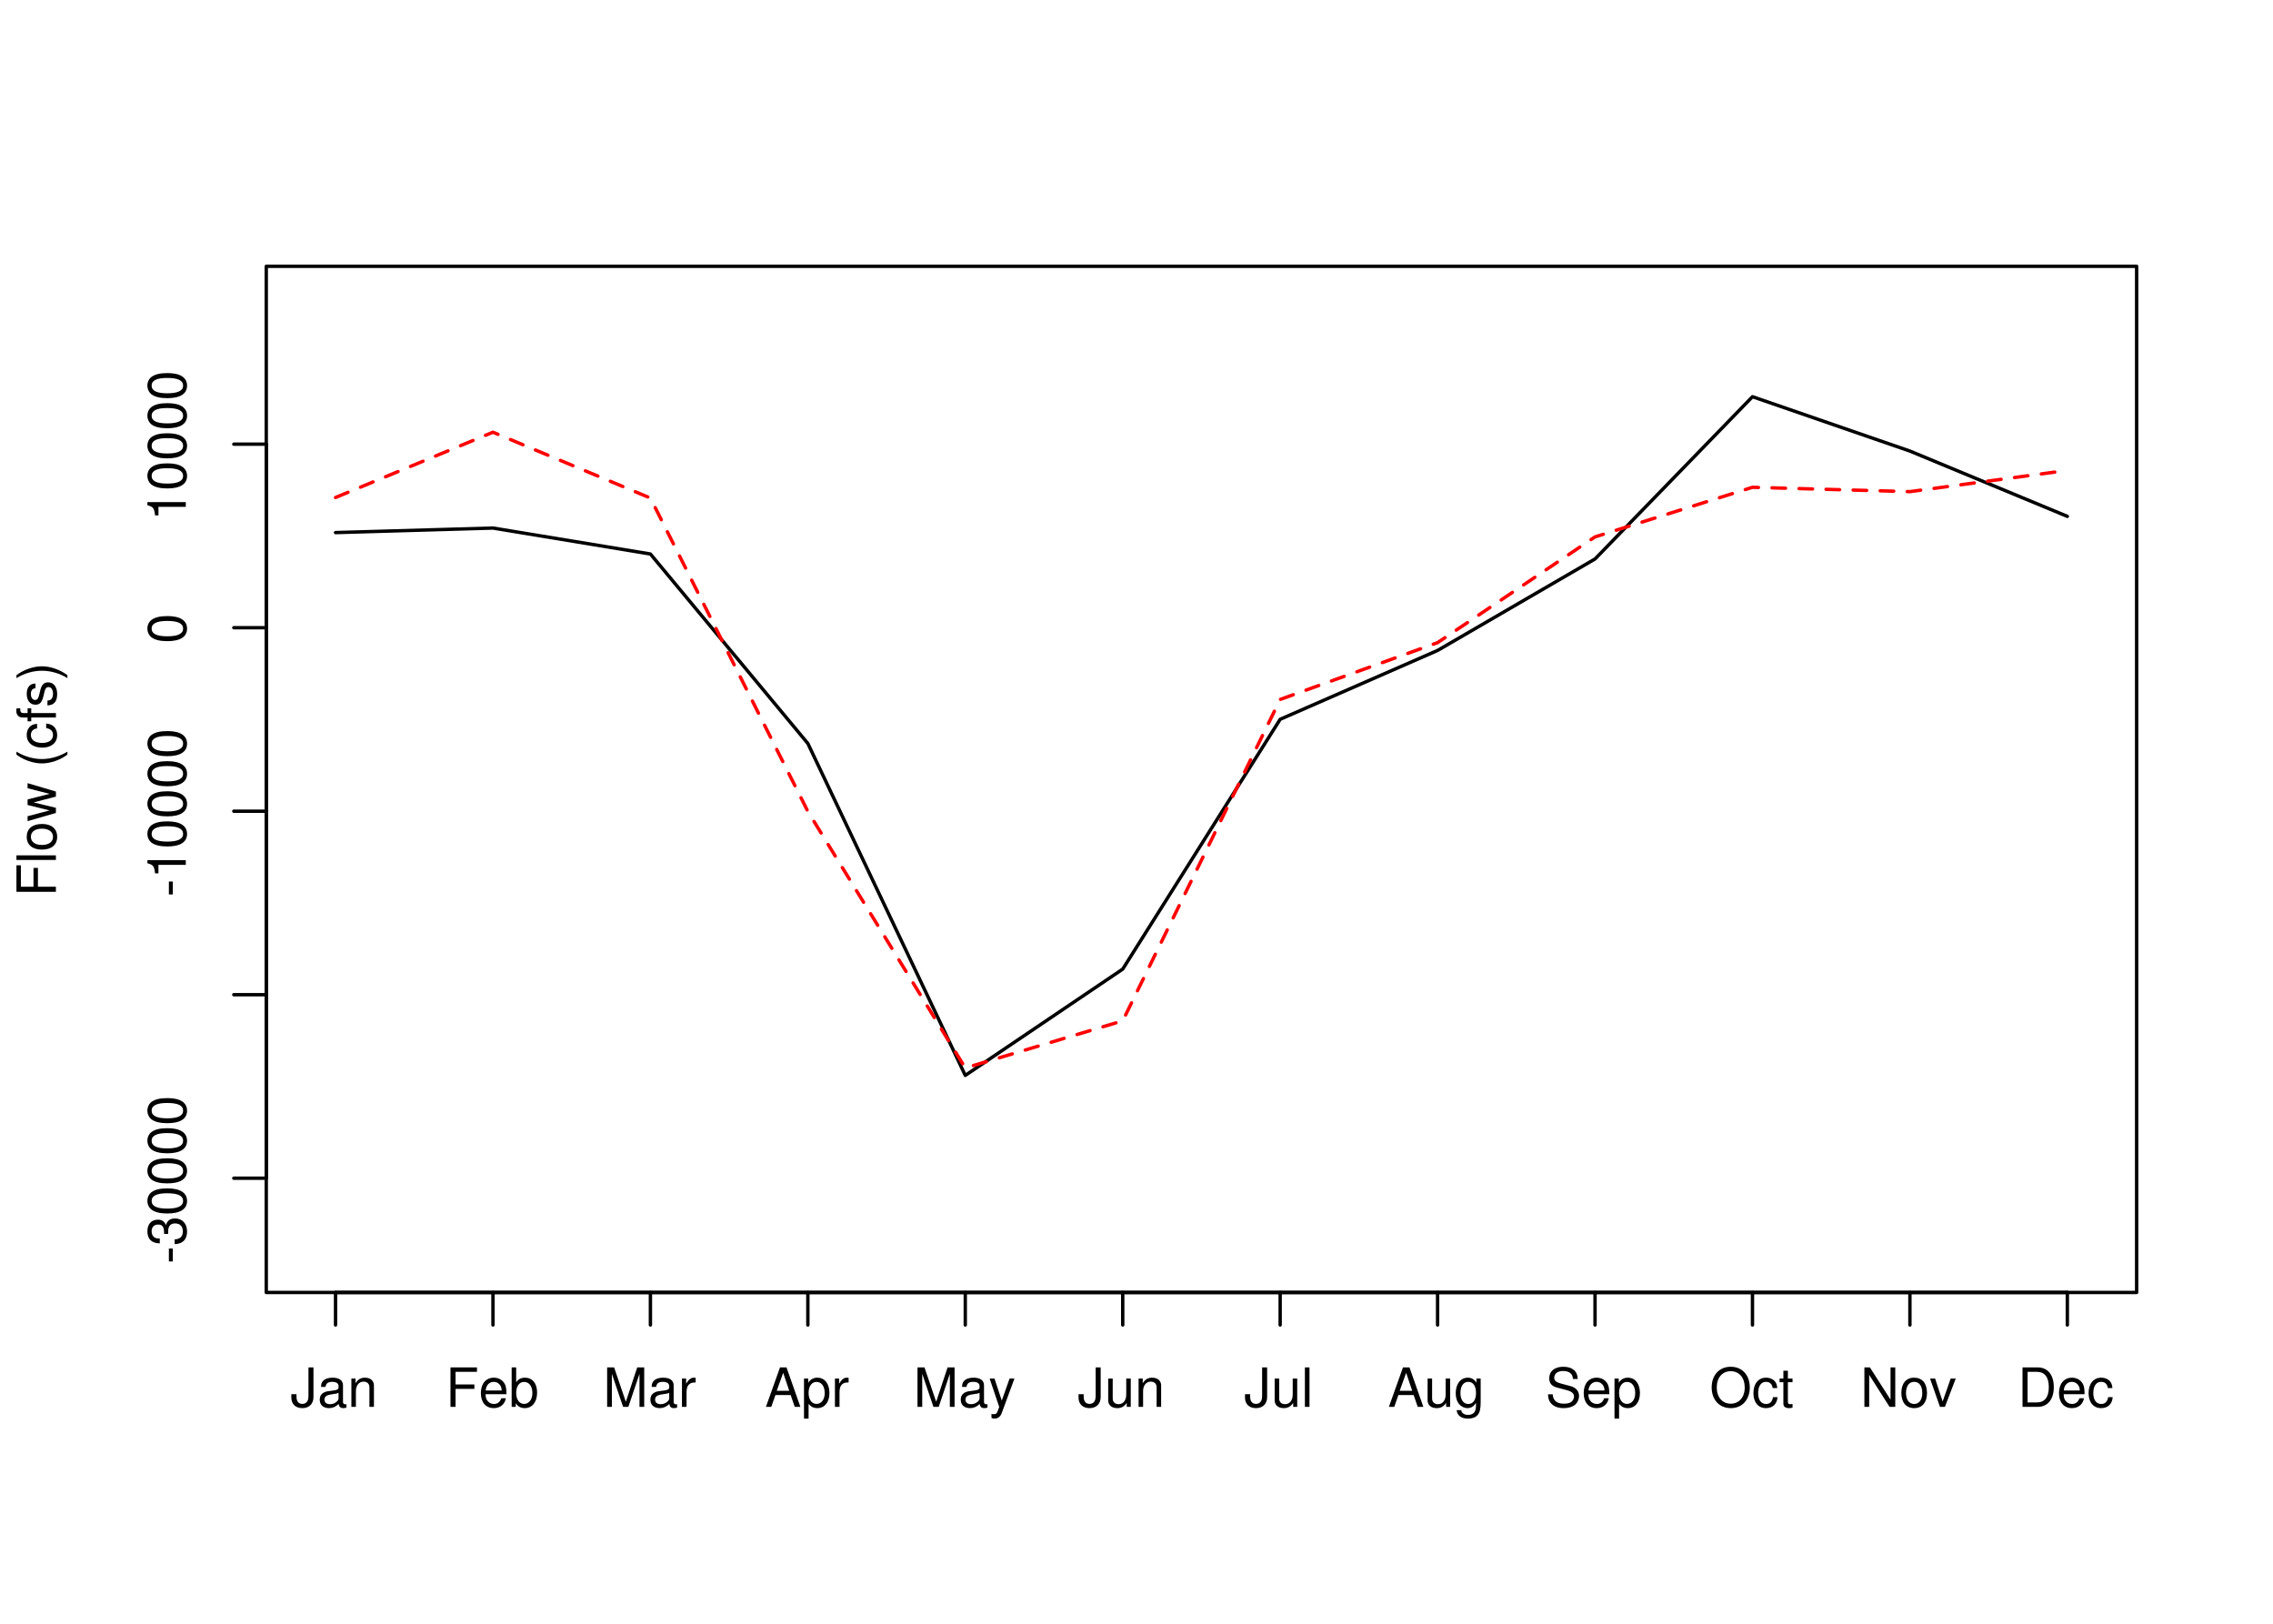
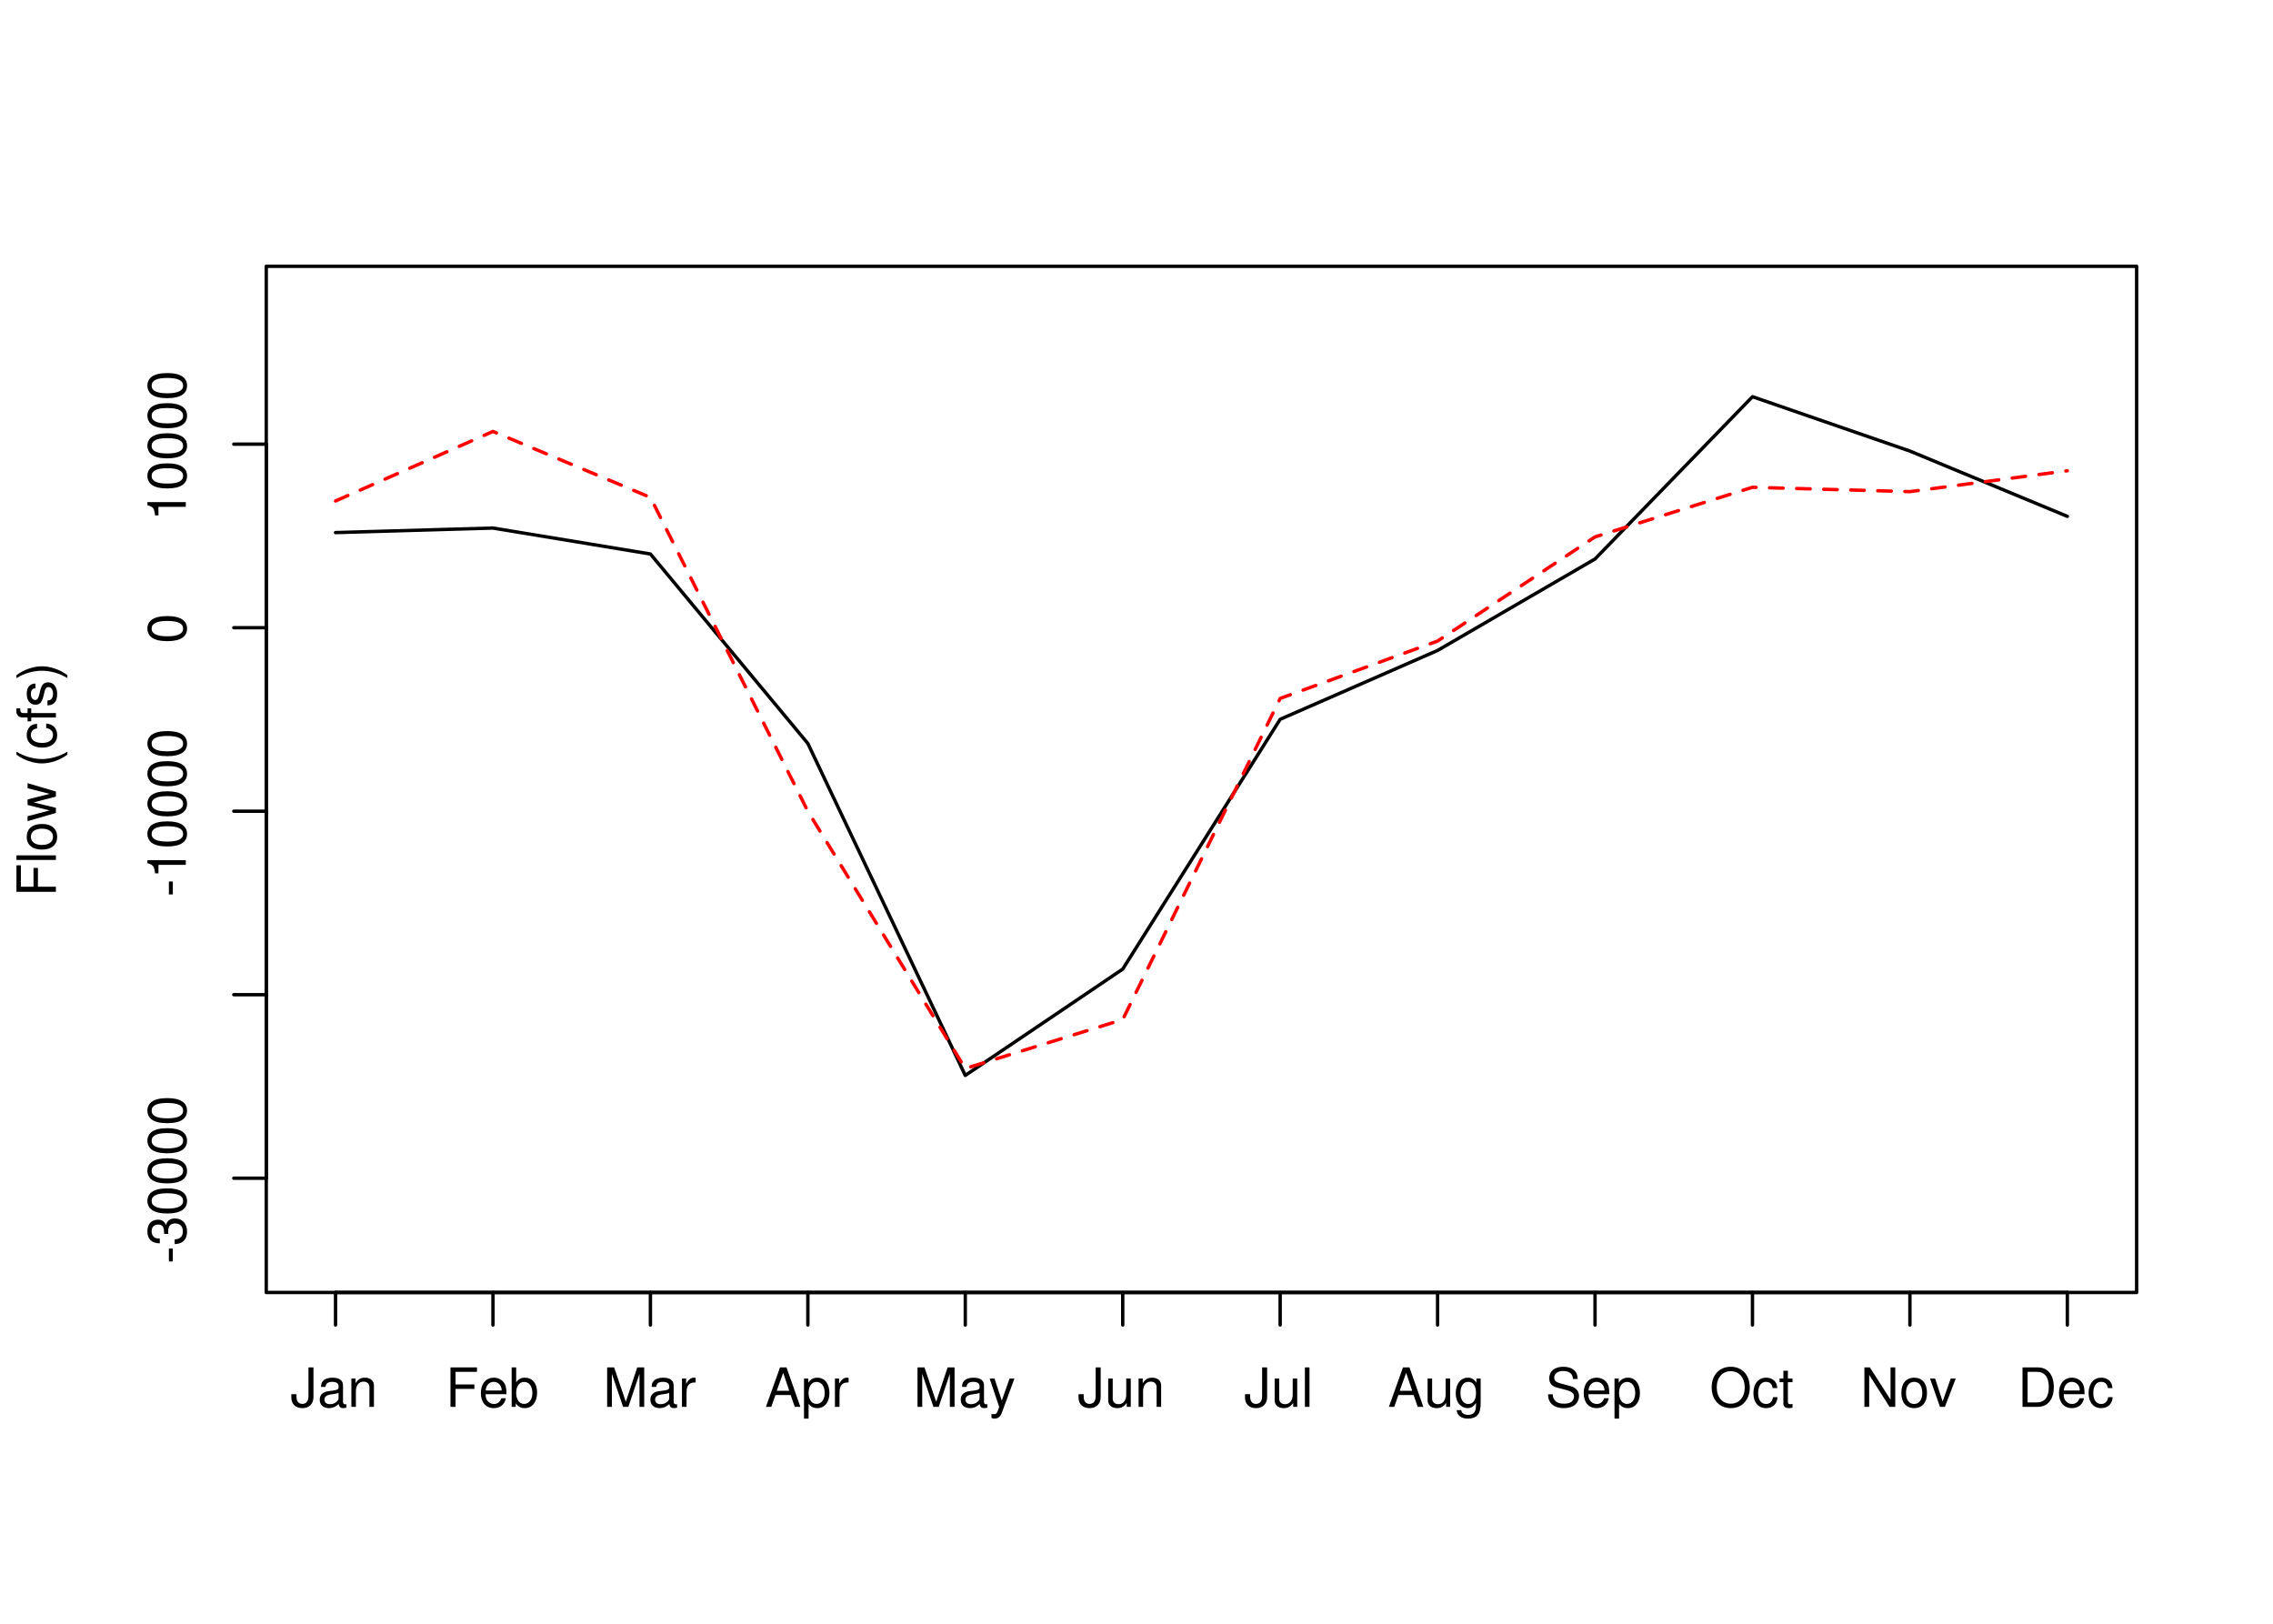
<svg xmlns="http://www.w3.org/2000/svg" xmlns:xlink="http://www.w3.org/1999/xlink" width="504pt" height="360pt" viewBox="0 0 504 360" version="1.1">
  <defs>
    <g>
      <symbol overflow="visible" id="glyph0-0">
        <path style="stroke:none;" d="" />
      </symbol>
      <symbol overflow="visible" id="glyph0-1">
        <path style="stroke:none;" d="M -3.75 -3.406 L -3.75 -0.547 L -2.875 -0.547 L -2.875 -3.406 L -3.75 -3.406 Z M -3.75 -3.406 " />
      </symbol>
      <symbol overflow="visible" id="glyph0-2">
        <path style="stroke:none;" d="M -3.906 -2.656 L -3.906 -2.781 L -3.906 -3.234 C -3.906 -4.391 -3.391 -4.984 -2.359 -4.984 C -1.297 -4.984 -0.656 -4.328 -0.656 -3.234 C -0.656 -2.078 -1.234 -1.516 -2.469 -1.438 L -2.469 -0.391 C -1.781 -0.438 -1.344 -0.547 -0.953 -0.75 C -0.141 -1.188 0.281 -2.031 0.281 -3.188 C 0.281 -4.938 -0.766 -6.078 -2.375 -6.078 C -3.453 -6.078 -4.062 -5.656 -4.406 -4.625 C -4.719 -5.422 -5.312 -5.812 -6.172 -5.812 C -7.625 -5.812 -8.516 -4.844 -8.516 -3.234 C -8.516 -1.516 -7.578 -0.594 -5.766 -0.562 L -5.766 -1.625 C -6.281 -1.625 -6.562 -1.688 -6.828 -1.812 C -7.297 -2.047 -7.578 -2.578 -7.578 -3.234 C -7.578 -4.172 -7.031 -4.734 -6.125 -4.734 C -5.531 -4.734 -5.172 -4.531 -4.984 -4.062 C -4.859 -3.766 -4.812 -3.391 -4.797 -2.656 L -3.906 -2.656 Z M -3.906 -2.656 " />
      </symbol>
      <symbol overflow="visible" id="glyph0-3">
        <path style="stroke:none;" d="M -8.516 -3.297 C -8.516 -2.516 -8.156 -1.781 -7.578 -1.344 C -6.828 -0.797 -5.688 -0.516 -4.109 -0.516 C -1.25 -0.516 0.281 -1.469 0.281 -3.297 C 0.281 -5.094 -1.25 -6.078 -4.047 -6.078 C -5.703 -6.078 -6.797 -5.812 -7.578 -5.25 C -8.172 -4.812 -8.516 -4.109 -8.516 -3.297 Z M -7.578 -3.297 C -7.578 -4.438 -6.422 -5 -4.141 -5 C -1.734 -5 -0.594 -4.453 -0.594 -3.281 C -0.594 -2.156 -1.781 -1.594 -4.109 -1.594 C -6.438 -1.594 -7.578 -2.156 -7.578 -3.297 Z M -7.578 -3.297 " />
      </symbol>
      <symbol overflow="visible" id="glyph0-4">
        <path style="stroke:none;" d="M -6.062 -3.109 L 0 -3.109 L 0 -4.156 L -8.516 -4.156 L -8.516 -3.469 C -7.203 -3.094 -7.016 -2.859 -6.812 -1.219 L -6.062 -1.219 L -6.062 -3.109 Z M -6.062 -3.109 " />
      </symbol>
      <symbol overflow="visible" id="glyph0-5">
        <path style="stroke:none;" d="M -3.984 -2.203 L -3.984 -6.375 L -4.969 -6.375 L -4.969 -2.203 L -7.766 -2.203 L -7.766 -6.953 L -8.75 -6.953 L -8.75 -1.078 L 0 -1.078 L 0 -2.203 L -3.984 -2.203 Z M -3.984 -2.203 " />
      </symbol>
      <symbol overflow="visible" id="glyph0-6">
        <path style="stroke:none;" d="M -8.75 -1.828 L -8.75 -0.812 L 0 -0.812 L 0 -1.828 L -8.75 -1.828 Z M -8.75 -1.828 " />
      </symbol>
      <symbol overflow="visible" id="glyph0-7">
        <path style="stroke:none;" d="M -6.469 -3.266 C -6.469 -1.5 -5.203 -0.438 -3.094 -0.438 C -0.984 -0.438 0.281 -1.484 0.281 -3.281 C 0.281 -5.047 -0.984 -6.125 -3.047 -6.125 C -5.219 -6.125 -6.469 -5.078 -6.469 -3.266 Z M -5.547 -3.281 C -5.547 -4.406 -4.625 -5.078 -3.062 -5.078 C -1.578 -5.078 -0.641 -4.375 -0.641 -3.281 C -0.641 -2.156 -1.578 -1.469 -3.094 -1.469 C -4.609 -1.469 -5.547 -2.156 -5.547 -3.281 Z M -5.547 -3.281 " />
      </symbol>
      <symbol overflow="visible" id="glyph0-8">
        <path style="stroke:none;" d="M 0 -6.641 L -6.281 -8.5 L -6.281 -7.375 L -1.391 -6.125 L -6.281 -4.891 L -6.281 -3.656 L -1.391 -2.453 L -6.281 -1.172 L -6.281 -0.078 L 0 -1.891 L 0 -3.031 L -4.938 -4.234 L 0 -5.516 L 0 -6.641 Z M 0 -6.641 " />
      </symbol>
      <symbol overflow="visible" id="glyph0-9">
        <path style="stroke:none;" d="" />
      </symbol>
      <symbol overflow="visible" id="glyph0-10">
        <path style="stroke:none;" d="M -8.75 -2.828 C -7.172 -1.625 -4.984 -0.875 -3.109 -0.875 C -1.219 -0.875 0.969 -1.625 2.547 -2.828 L 2.547 -3.484 C 0.828 -2.438 -1.188 -1.844 -3.109 -1.844 C -5.016 -1.844 -7.047 -2.438 -8.75 -3.484 L -8.75 -2.828 Z M -8.75 -2.828 " />
      </symbol>
      <symbol overflow="visible" id="glyph0-11">
        <path style="stroke:none;" d="M -4.172 -5.656 C -4.781 -5.609 -5.188 -5.469 -5.531 -5.234 C -6.125 -4.797 -6.469 -4.047 -6.469 -3.172 C -6.469 -1.469 -5.125 -0.375 -3.031 -0.375 C -1.016 -0.375 0.281 -1.453 0.281 -3.156 C 0.281 -4.656 -0.625 -5.609 -2.156 -5.719 L -2.156 -4.719 C -1.156 -4.547 -0.641 -4.031 -0.641 -3.188 C -0.641 -2.078 -1.547 -1.422 -3.031 -1.422 C -4.609 -1.422 -5.547 -2.062 -5.547 -3.156 C -5.547 -4 -5.047 -4.531 -4.172 -4.641 L -4.172 -5.656 Z M -4.172 -5.656 " />
      </symbol>
      <symbol overflow="visible" id="glyph0-12">
        <path style="stroke:none;" d="M -6.281 -3.094 L -6.281 -2.047 L -7.266 -2.047 C -7.688 -2.047 -7.906 -2.297 -7.906 -2.75 C -7.906 -2.828 -7.906 -2.875 -7.891 -3.094 L -8.719 -3.094 C -8.766 -2.875 -8.781 -2.734 -8.781 -2.531 C -8.781 -1.609 -8.25 -1.062 -7.359 -1.062 L -6.281 -1.062 L -6.281 -0.219 L -5.469 -0.219 L -5.469 -1.062 L 0 -1.062 L 0 -2.047 L -5.469 -2.047 L -5.469 -3.094 L -6.281 -3.094 Z M -6.281 -3.094 " />
      </symbol>
      <symbol overflow="visible" id="glyph0-13">
        <path style="stroke:none;" d="M -4.531 -5.25 C -5.766 -5.25 -6.469 -4.422 -6.469 -2.969 C -6.469 -1.516 -5.719 -0.562 -4.547 -0.562 C -3.562 -0.562 -3.094 -1.062 -2.734 -2.562 L -2.516 -3.484 C -2.344 -4.188 -2.094 -4.469 -1.625 -4.469 C -1.047 -4.469 -0.641 -3.875 -0.641 -3 C -0.641 -2.453 -0.797 -2 -1.062 -1.75 C -1.25 -1.594 -1.422 -1.531 -1.875 -1.469 L -1.875 -0.406 C -0.422 -0.453 0.281 -1.266 0.281 -2.922 C 0.281 -4.5 -0.5 -5.516 -1.719 -5.516 C -2.656 -5.516 -3.172 -4.984 -3.469 -3.734 L -3.703 -2.766 C -3.891 -1.953 -4.156 -1.609 -4.594 -1.609 C -5.172 -1.609 -5.547 -2.125 -5.547 -2.938 C -5.547 -3.75 -5.203 -4.172 -4.531 -4.203 L -4.531 -5.25 Z M -4.531 -5.25 " />
      </symbol>
      <symbol overflow="visible" id="glyph0-14">
        <path style="stroke:none;" d="M 2.547 -1.109 C 0.969 -2.312 -1.219 -3.078 -3.094 -3.078 C -4.984 -3.078 -7.172 -2.312 -8.75 -1.109 L -8.75 -0.453 C -7.031 -1.516 -5.016 -2.094 -3.094 -2.094 C -1.188 -2.094 0.844 -1.516 2.547 -0.453 L 2.547 -1.109 Z M 2.547 -1.109 " />
      </symbol>
      <symbol overflow="visible" id="glyph1-0">
        <path style="stroke:none;" d="" />
      </symbol>
      <symbol overflow="visible" id="glyph1-1">
        <path style="stroke:none;" d="M 4 -8.75 L 4 -2.594 C 4 -1.891 3.922 -1.5 3.719 -1.203 C 3.5 -0.859 3.094 -0.656 2.656 -0.656 C 1.812 -0.656 1.344 -1.219 1.344 -2.25 L 1.344 -2.812 L 0.203 -2.812 L 0.203 -2.047 C 0.203 -0.625 1.141 0.281 2.641 0.281 C 4.156 0.281 5.109 -0.672 5.109 -2.188 L 5.109 -8.75 L 4 -8.75 Z M 4 -8.75 " />
      </symbol>
      <symbol overflow="visible" id="glyph1-2">
        <path style="stroke:none;" d="M 6.422 -0.594 C 6.312 -0.562 6.266 -0.562 6.203 -0.562 C 5.859 -0.562 5.656 -0.75 5.656 -1.062 L 5.656 -4.75 C 5.656 -5.875 4.844 -6.469 3.297 -6.469 C 2.391 -6.469 1.625 -6.203 1.219 -5.734 C 0.922 -5.406 0.797 -5.047 0.781 -4.422 L 1.781 -4.422 C 1.875 -5.203 2.328 -5.547 3.266 -5.547 C 4.156 -5.547 4.672 -5.203 4.672 -4.609 L 4.672 -4.344 C 4.672 -3.922 4.422 -3.75 3.625 -3.641 C 2.203 -3.469 1.984 -3.422 1.609 -3.266 C 0.875 -2.969 0.5 -2.406 0.5 -1.578 C 0.5 -0.438 1.297 0.281 2.562 0.281 C 3.359 0.281 4 0 4.703 -0.641 C 4.781 -0.016 5.094 0.281 5.734 0.281 C 5.938 0.281 6.094 0.25 6.422 0.172 L 6.422 -0.594 Z M 4.672 -1.984 C 4.672 -1.641 4.578 -1.438 4.266 -1.156 C 3.859 -0.797 3.375 -0.594 2.781 -0.594 C 2 -0.594 1.547 -0.969 1.547 -1.609 C 1.547 -2.266 1.984 -2.609 3.062 -2.766 C 4.109 -2.906 4.328 -2.953 4.672 -3.109 L 4.672 -1.984 Z M 4.672 -1.984 " />
      </symbol>
      <symbol overflow="visible" id="glyph1-3">
        <path style="stroke:none;" d="M 0.844 -6.281 L 0.844 0 L 1.844 0 L 1.844 -3.469 C 1.844 -4.75 2.516 -5.594 3.547 -5.594 C 4.344 -5.594 4.844 -5.109 4.844 -4.359 L 4.844 0 L 5.844 0 L 5.844 -4.75 C 5.844 -5.797 5.062 -6.469 3.859 -6.469 C 2.922 -6.469 2.312 -6.109 1.766 -5.234 L 1.766 -6.281 L 0.844 -6.281 Z M 0.844 -6.281 " />
      </symbol>
      <symbol overflow="visible" id="glyph1-4">
        <path style="stroke:none;" d="M 2.203 -3.984 L 6.375 -3.984 L 6.375 -4.969 L 2.203 -4.969 L 2.203 -7.766 L 6.953 -7.766 L 6.953 -8.75 L 1.078 -8.75 L 1.078 0 L 2.203 0 L 2.203 -3.984 Z M 2.203 -3.984 " />
      </symbol>
      <symbol overflow="visible" id="glyph1-5">
        <path style="stroke:none;" d="M 6.156 -2.812 C 6.156 -3.766 6.078 -4.344 5.906 -4.812 C 5.5 -5.844 4.531 -6.469 3.359 -6.469 C 1.609 -6.469 0.484 -5.125 0.484 -3.062 C 0.484 -1 1.578 0.281 3.344 0.281 C 4.781 0.281 5.766 -0.547 6.031 -1.906 L 5.016 -1.906 C 4.734 -1.078 4.172 -0.641 3.375 -0.641 C 2.734 -0.641 2.203 -0.938 1.859 -1.469 C 1.625 -1.828 1.531 -2.188 1.531 -2.812 L 6.156 -2.812 Z M 1.547 -3.625 C 1.625 -4.781 2.344 -5.547 3.344 -5.547 C 4.328 -5.547 5.094 -4.734 5.094 -3.703 C 5.094 -3.672 5.094 -3.641 5.078 -3.625 L 1.547 -3.625 Z M 1.547 -3.625 " />
      </symbol>
      <symbol overflow="visible" id="glyph1-6">
        <path style="stroke:none;" d="M 0.641 -8.75 L 0.641 0 L 1.547 0 L 1.547 -0.797 C 2.031 -0.078 2.656 0.281 3.547 0.281 C 5.203 0.281 6.281 -1.078 6.281 -3.172 C 6.281 -5.203 5.25 -6.469 3.594 -6.469 C 2.719 -6.469 2.109 -6.141 1.641 -5.438 L 1.641 -8.75 L 0.641 -8.75 Z M 3.391 -5.531 C 4.516 -5.531 5.234 -4.562 5.234 -3.062 C 5.234 -1.625 4.484 -0.656 3.391 -0.656 C 2.344 -0.656 1.641 -1.625 1.641 -3.094 C 1.641 -4.578 2.344 -5.531 3.391 -5.531 Z M 3.391 -5.531 " />
      </symbol>
      <symbol overflow="visible" id="glyph1-7">
        <path style="stroke:none;" d="M 5.609 0 L 8.078 -7.328 L 8.078 0 L 9.125 0 L 9.125 -8.75 L 7.578 -8.75 L 5.047 -1.125 L 2.453 -8.75 L 0.906 -8.75 L 0.906 0 L 1.953 0 L 1.953 -7.328 L 4.438 0 L 5.609 0 Z M 5.609 0 " />
      </symbol>
      <symbol overflow="visible" id="glyph1-8">
        <path style="stroke:none;" d="M 0.828 -6.281 L 0.828 0 L 1.844 0 L 1.844 -3.266 C 1.844 -4.156 2.062 -4.75 2.547 -5.094 C 2.859 -5.328 3.156 -5.406 3.859 -5.406 L 3.859 -6.438 C 3.688 -6.453 3.594 -6.469 3.469 -6.469 C 2.812 -6.469 2.328 -6.078 1.75 -5.141 L 1.75 -6.281 L 0.828 -6.281 Z M 0.828 -6.281 " />
      </symbol>
      <symbol overflow="visible" id="glyph1-9">
        <path style="stroke:none;" d="M 5.688 -2.625 L 6.594 0 L 7.844 0 L 4.766 -8.75 L 3.328 -8.75 L 0.203 0 L 1.391 0 L 2.312 -2.625 L 5.688 -2.625 Z M 5.375 -3.562 L 2.594 -3.562 L 4.031 -7.547 L 5.375 -3.562 Z M 5.375 -3.562 " />
      </symbol>
      <symbol overflow="visible" id="glyph1-10">
        <path style="stroke:none;" d="M 0.641 2.609 L 1.656 2.609 L 1.656 -0.656 C 2.188 -0.016 2.766 0.281 3.594 0.281 C 5.203 0.281 6.281 -1.031 6.281 -3.031 C 6.281 -5.141 5.25 -6.469 3.578 -6.469 C 2.719 -6.469 2.047 -6.078 1.578 -5.344 L 1.578 -6.281 L 0.641 -6.281 L 0.641 2.609 Z M 3.406 -5.531 C 4.516 -5.531 5.234 -4.562 5.234 -3.062 C 5.234 -1.625 4.5 -0.656 3.406 -0.656 C 2.359 -0.656 1.656 -1.625 1.656 -3.094 C 1.656 -4.578 2.359 -5.531 3.406 -5.531 Z M 3.406 -5.531 " />
      </symbol>
      <symbol overflow="visible" id="glyph1-11">
        <path style="stroke:none;" d="M 4.656 -6.281 L 2.922 -1.391 L 1.312 -6.281 L 0.234 -6.281 L 2.359 0.031 L 1.984 1.016 C 1.828 1.469 1.594 1.625 1.172 1.625 C 1.031 1.625 0.859 1.609 0.641 1.562 L 0.641 2.453 C 0.859 2.562 1.062 2.609 1.312 2.609 C 1.641 2.609 1.984 2.516 2.25 2.312 C 2.562 2.094 2.75 1.828 2.938 1.312 L 5.734 -6.281 L 4.656 -6.281 Z M 4.656 -6.281 " />
      </symbol>
      <symbol overflow="visible" id="glyph1-12">
        <path style="stroke:none;" d="M 5.781 0 L 5.781 -6.281 L 4.781 -6.281 L 4.781 -2.719 C 4.781 -1.438 4.109 -0.594 3.078 -0.594 C 2.281 -0.594 1.781 -1.078 1.781 -1.844 L 1.781 -6.281 L 0.781 -6.281 L 0.781 -1.438 C 0.781 -0.391 1.562 0.281 2.781 0.281 C 3.703 0.281 4.297 -0.047 4.891 -0.875 L 4.891 0 L 5.781 0 Z M 5.781 0 " />
      </symbol>
      <symbol overflow="visible" id="glyph1-13">
        <path style="stroke:none;" d="M 1.828 -8.75 L 0.812 -8.75 L 0.812 0 L 1.828 0 L 1.828 -8.75 Z M 1.828 -8.75 " />
      </symbol>
      <symbol overflow="visible" id="glyph1-14">
        <path style="stroke:none;" d="M 4.938 -6.281 L 4.938 -5.375 C 4.438 -6.125 3.828 -6.469 3.031 -6.469 C 1.422 -6.469 0.344 -5.078 0.344 -3.031 C 0.344 -2 0.625 -1.156 1.141 -0.562 C 1.609 -0.031 2.281 0.281 2.938 0.281 C 3.734 0.281 4.281 -0.062 4.844 -0.859 L 4.844 -0.531 C 4.844 0.328 4.734 0.844 4.484 1.188 C 4.219 1.562 3.703 1.781 3.094 1.781 C 2.641 1.781 2.234 1.656 1.953 1.438 C 1.734 1.266 1.625 1.094 1.578 0.719 L 0.547 0.719 C 0.656 1.906 1.578 2.609 3.062 2.609 C 4 2.609 4.797 2.312 5.203 1.812 C 5.688 1.234 5.875 0.438 5.875 -1.031 L 5.875 -6.281 L 4.938 -6.281 Z M 3.125 -5.547 C 4.219 -5.547 4.844 -4.625 4.844 -3.062 C 4.844 -1.562 4.203 -0.641 3.141 -0.641 C 2.047 -0.641 1.391 -1.578 1.391 -3.094 C 1.391 -4.609 2.062 -5.547 3.125 -5.547 Z M 3.125 -5.547 " />
      </symbol>
      <symbol overflow="visible" id="glyph1-15">
        <path style="stroke:none;" d="M 7.156 -6.188 C 7.141 -7.891 5.969 -8.891 3.953 -8.891 C 2.031 -8.891 0.844 -7.906 0.844 -6.328 C 0.844 -5.25 1.406 -4.578 2.562 -4.281 L 4.734 -3.703 C 5.828 -3.422 6.344 -2.969 6.344 -2.297 C 6.344 -1.828 6.078 -1.344 5.719 -1.078 C 5.359 -0.844 4.812 -0.703 4.109 -0.703 C 3.156 -0.703 2.516 -0.938 2.094 -1.438 C 1.766 -1.828 1.625 -2.25 1.625 -2.781 L 0.578 -2.781 C 0.594 -1.984 0.75 -1.453 1.094 -0.969 C 1.688 -0.156 2.703 0.281 4.031 0.281 C 5.078 0.281 5.922 0.031 6.484 -0.391 C 7.078 -0.859 7.453 -1.641 7.453 -2.406 C 7.453 -3.484 6.781 -4.266 5.594 -4.594 L 3.391 -5.188 C 2.344 -5.469 1.953 -5.812 1.953 -6.484 C 1.953 -7.375 2.734 -7.953 3.906 -7.953 C 5.297 -7.953 6.078 -7.312 6.094 -6.188 L 7.156 -6.188 Z M 7.156 -6.188 " />
      </symbol>
      <symbol overflow="visible" id="glyph1-16">
        <path style="stroke:none;" d="M 4.672 -8.891 C 2.156 -8.891 0.453 -7.047 0.453 -4.312 C 0.453 -1.578 2.156 0.281 4.688 0.281 C 5.734 0.281 6.688 -0.047 7.391 -0.641 C 8.344 -1.453 8.906 -2.812 8.906 -4.234 C 8.906 -7.062 7.234 -8.891 4.672 -8.891 Z M 4.672 -7.906 C 6.562 -7.906 7.781 -6.469 7.781 -4.266 C 7.781 -2.141 6.531 -0.703 4.688 -0.703 C 2.812 -0.703 1.578 -2.141 1.578 -4.312 C 1.578 -6.469 2.812 -7.906 4.672 -7.906 Z M 4.672 -7.906 " />
      </symbol>
      <symbol overflow="visible" id="glyph1-17">
        <path style="stroke:none;" d="M 5.656 -4.172 C 5.609 -4.781 5.469 -5.188 5.234 -5.531 C 4.797 -6.125 4.047 -6.469 3.172 -6.469 C 1.469 -6.469 0.375 -5.125 0.375 -3.031 C 0.375 -1.016 1.453 0.281 3.156 0.281 C 4.656 0.281 5.609 -0.625 5.719 -2.156 L 4.719 -2.156 C 4.547 -1.156 4.031 -0.641 3.188 -0.641 C 2.078 -0.641 1.422 -1.547 1.422 -3.031 C 1.422 -4.609 2.062 -5.547 3.156 -5.547 C 4 -5.547 4.531 -5.047 4.641 -4.172 L 5.656 -4.172 Z M 5.656 -4.172 " />
      </symbol>
      <symbol overflow="visible" id="glyph1-18">
        <path style="stroke:none;" d="M 3.047 -6.281 L 2.016 -6.281 L 2.016 -8.016 L 1.016 -8.016 L 1.016 -6.281 L 0.172 -6.281 L 0.172 -5.469 L 1.016 -5.469 L 1.016 -0.719 C 1.016 -0.078 1.453 0.281 2.234 0.281 C 2.469 0.281 2.719 0.25 3.047 0.188 L 3.047 -0.641 C 2.922 -0.609 2.766 -0.594 2.562 -0.594 C 2.141 -0.594 2.016 -0.719 2.016 -1.156 L 2.016 -5.469 L 3.047 -5.469 L 3.047 -6.281 Z M 3.047 -6.281 " />
      </symbol>
      <symbol overflow="visible" id="glyph1-19">
        <path style="stroke:none;" d="M 7.75 -8.75 L 6.703 -8.75 L 6.703 -1.594 L 2.125 -8.75 L 0.906 -8.75 L 0.906 0 L 1.969 0 L 1.969 -7.094 L 6.484 0 L 7.75 0 L 7.75 -8.75 Z M 7.75 -8.75 " />
      </symbol>
      <symbol overflow="visible" id="glyph1-20">
        <path style="stroke:none;" d="M 3.266 -6.469 C 1.5 -6.469 0.438 -5.203 0.438 -3.094 C 0.438 -0.984 1.484 0.281 3.281 0.281 C 5.047 0.281 6.125 -0.984 6.125 -3.047 C 6.125 -5.219 5.078 -6.469 3.266 -6.469 Z M 3.281 -5.547 C 4.406 -5.547 5.078 -4.625 5.078 -3.062 C 5.078 -1.578 4.375 -0.641 3.281 -0.641 C 2.156 -0.641 1.469 -1.578 1.469 -3.094 C 1.469 -4.609 2.156 -5.547 3.281 -5.547 Z M 3.281 -5.547 " />
      </symbol>
      <symbol overflow="visible" id="glyph1-21">
        <path style="stroke:none;" d="M 3.422 0 L 5.828 -6.281 L 4.703 -6.281 L 2.922 -1.188 L 1.25 -6.281 L 0.125 -6.281 L 2.328 0 L 3.422 0 Z M 3.422 0 " />
      </symbol>
      <symbol overflow="visible" id="glyph1-22">
        <path style="stroke:none;" d="M 1.062 0 L 4.438 0 C 6.641 0 8 -1.656 8 -4.375 C 8 -7.094 6.656 -8.75 4.438 -8.75 L 1.062 -8.75 L 1.062 0 Z M 2.188 -0.984 L 2.188 -7.766 L 4.25 -7.766 C 5.969 -7.766 6.891 -6.594 6.891 -4.375 C 6.891 -2.156 5.969 -0.984 4.25 -0.984 L 2.188 -0.984 Z M 2.188 -0.984 " />
      </symbol>
    </g>
    <clipPath id="clip1">
      <path d="M 59.039 59.039 L 474.758 59.039 L 474.758 287.559 L 59.039 287.559 Z M 59.039 59.039 " />
    </clipPath>
    <clipPath id="clip2">
      <path d="M 0 0 L 505 0 L 505 361 L 0 361 Z M 0 0 " />
    </clipPath>
    <clipPath id="clip3">
      <path d="M 0 0 L 505 0 L 505 361 L 0 361 Z M 0 0 " />
    </clipPath>
    <clipPath id="clip4">
      <path d="M 0 0 L 505 0 L 505 361 L 0 361 Z M 0 0 " />
    </clipPath>
    <clipPath id="clip5">
      <path d="M 59.039 59.039 L 474.758 59.039 L 474.758 287.559 L 59.039 287.559 Z M 59.039 59.039 " />
    </clipPath>
  </defs>
  <g id="surface0">
    <rect x="0" y="0" width="504" height="360" style="fill:rgb(100%,100%,100%);fill-opacity:1;stroke:none;" />
    <g clip-path="url(#clip1)" clip-rule="nonzero">
      <path style="fill:none;stroke-width:0.75;stroke-linecap:round;stroke-linejoin:round;stroke:rgb(0%,0%,0%);stroke-opacity:1;stroke-miterlimit:10;" d="M 74.398 118.082 L 74.398 118.082 L 109.309 117.074 L 144.219 122.828 L 179.129 164.836 L 214.035 238.43 L 248.945 214.859 L 283.855 159.477 L 318.762 144.211 L 353.672 123.93 L 388.582 87.953 L 423.492 100.008 L 458.398 114.484 " />
    </g>
    <g clip-path="url(#clip2)" clip-rule="nonzero">
      <path style="fill:none;stroke-width:0.75;stroke-linecap:round;stroke-linejoin:round;stroke:rgb(0%,0%,0%);stroke-opacity:1;stroke-miterlimit:10;" d="M 59.039 261.223 L 59.039 98.48 " />
      <path style="fill:none;stroke-width:0.75;stroke-linecap:round;stroke-linejoin:round;stroke:rgb(0%,0%,0%);stroke-opacity:1;stroke-miterlimit:10;" d="M 59.039 261.223 L 51.84 261.223 " />
      <path style="fill:none;stroke-width:0.75;stroke-linecap:round;stroke-linejoin:round;stroke:rgb(0%,0%,0%);stroke-opacity:1;stroke-miterlimit:10;" d="M 59.039 220.535 L 51.84 220.535 " />
      <path style="fill:none;stroke-width:0.75;stroke-linecap:round;stroke-linejoin:round;stroke:rgb(0%,0%,0%);stroke-opacity:1;stroke-miterlimit:10;" d="M 59.039 179.852 L 51.84 179.852 " />
      <path style="fill:none;stroke-width:0.75;stroke-linecap:round;stroke-linejoin:round;stroke:rgb(0%,0%,0%);stroke-opacity:1;stroke-miterlimit:10;" d="M 59.039 139.168 L 51.84 139.168 " />
      <path style="fill:none;stroke-width:0.75;stroke-linecap:round;stroke-linejoin:round;stroke:rgb(0%,0%,0%);stroke-opacity:1;stroke-miterlimit:10;" d="M 59.039 98.48 L 51.84 98.48 " />
      <g style="fill:rgb(0%,0%,0%);fill-opacity:1;">
        <use xlink:href="#glyph0-1" x="41.197" y="280.223" />
        <use xlink:href="#glyph0-2" x="41.197" y="276.227" />
        <use xlink:href="#glyph0-3" x="41.197" y="269.555" />
        <use xlink:href="#glyph0-3" x="41.197" y="262.883" />
        <use xlink:href="#glyph0-3" x="41.197" y="256.211" />
        <use xlink:href="#glyph0-3" x="41.197" y="249.539" />
      </g>
      <g style="fill:rgb(0%,0%,0%);fill-opacity:1;">
        <use xlink:href="#glyph0-1" x="41.197" y="198.852" />
        <use xlink:href="#glyph0-4" x="41.197" y="194.855" />
        <use xlink:href="#glyph0-3" x="41.197" y="188.184" />
        <use xlink:href="#glyph0-3" x="41.197" y="181.512" />
        <use xlink:href="#glyph0-3" x="41.197" y="174.84" />
        <use xlink:href="#glyph0-3" x="41.197" y="168.168" />
      </g>
      <g style="fill:rgb(0%,0%,0%);fill-opacity:1;">
        <use xlink:href="#glyph0-3" x="41.197" y="142.668" />
      </g>
      <g style="fill:rgb(0%,0%,0%);fill-opacity:1;">
        <use xlink:href="#glyph0-4" x="41.197" y="115.48" />
        <use xlink:href="#glyph0-3" x="41.197" y="108.809" />
        <use xlink:href="#glyph0-3" x="41.197" y="102.137" />
        <use xlink:href="#glyph0-3" x="41.197" y="95.465" />
        <use xlink:href="#glyph0-3" x="41.197" y="88.793" />
      </g>
      <path style="fill:none;stroke-width:0.75;stroke-linecap:round;stroke-linejoin:round;stroke:rgb(0%,0%,0%);stroke-opacity:1;stroke-miterlimit:10;" d="M 59.039 286.559 L 59.039 286.559 L 473.762 286.559 L 473.762 59.039 L 59.039 59.039 L 59.039 286.559 " />
    </g>
    <g clip-path="url(#clip3)" clip-rule="nonzero">
      <g style="fill:rgb(0%,0%,0%);fill-opacity:1;">
        <use xlink:href="#glyph0-5" x="12.396" y="198.801" />
        <use xlink:href="#glyph0-6" x="12.396" y="191.469" />
        <use xlink:href="#glyph0-7" x="12.396" y="188.805" />
        <use xlink:href="#glyph0-8" x="12.396" y="182.133" />
        <use xlink:href="#glyph0-9" x="12.396" y="173.469" />
        <use xlink:href="#glyph0-10" x="12.396" y="170.133" />
        <use xlink:href="#glyph0-11" x="12.396" y="166.137" />
        <use xlink:href="#glyph0-12" x="12.396" y="160.137" />
        <use xlink:href="#glyph0-13" x="12.396" y="156.801" />
        <use xlink:href="#glyph0-14" x="12.396" y="150.801" />
      </g>
    </g>
    <g clip-path="url(#clip4)" clip-rule="nonzero">
      <path style="fill:none;stroke-width:0.75;stroke-linecap:round;stroke-linejoin:round;stroke:rgb(0%,0%,0%);stroke-opacity:1;stroke-miterlimit:10;" d="M 74.398 286.559 L 458.398 286.559 " />
      <path style="fill:none;stroke-width:0.75;stroke-linecap:round;stroke-linejoin:round;stroke:rgb(0%,0%,0%);stroke-opacity:1;stroke-miterlimit:10;" d="M 74.398 286.559 L 74.398 293.762 " />
      <path style="fill:none;stroke-width:0.75;stroke-linecap:round;stroke-linejoin:round;stroke:rgb(0%,0%,0%);stroke-opacity:1;stroke-miterlimit:10;" d="M 109.309 286.559 L 109.309 293.762 " />
      <path style="fill:none;stroke-width:0.75;stroke-linecap:round;stroke-linejoin:round;stroke:rgb(0%,0%,0%);stroke-opacity:1;stroke-miterlimit:10;" d="M 144.219 286.559 L 144.219 293.762 " />
      <path style="fill:none;stroke-width:0.75;stroke-linecap:round;stroke-linejoin:round;stroke:rgb(0%,0%,0%);stroke-opacity:1;stroke-miterlimit:10;" d="M 179.129 286.559 L 179.129 293.762 " />
      <path style="fill:none;stroke-width:0.75;stroke-linecap:round;stroke-linejoin:round;stroke:rgb(0%,0%,0%);stroke-opacity:1;stroke-miterlimit:10;" d="M 214.035 286.559 L 214.035 293.762 " />
      <path style="fill:none;stroke-width:0.75;stroke-linecap:round;stroke-linejoin:round;stroke:rgb(0%,0%,0%);stroke-opacity:1;stroke-miterlimit:10;" d="M 248.945 286.559 L 248.945 293.762 " />
      <path style="fill:none;stroke-width:0.75;stroke-linecap:round;stroke-linejoin:round;stroke:rgb(0%,0%,0%);stroke-opacity:1;stroke-miterlimit:10;" d="M 283.855 286.559 L 283.855 293.762 " />
      <path style="fill:none;stroke-width:0.75;stroke-linecap:round;stroke-linejoin:round;stroke:rgb(0%,0%,0%);stroke-opacity:1;stroke-miterlimit:10;" d="M 318.762 286.559 L 318.762 293.762 " />
      <path style="fill:none;stroke-width:0.75;stroke-linecap:round;stroke-linejoin:round;stroke:rgb(0%,0%,0%);stroke-opacity:1;stroke-miterlimit:10;" d="M 353.672 286.559 L 353.672 293.762 " />
      <path style="fill:none;stroke-width:0.75;stroke-linecap:round;stroke-linejoin:round;stroke:rgb(0%,0%,0%);stroke-opacity:1;stroke-miterlimit:10;" d="M 388.582 286.559 L 388.582 293.762 " />
      <path style="fill:none;stroke-width:0.75;stroke-linecap:round;stroke-linejoin:round;stroke:rgb(0%,0%,0%);stroke-opacity:1;stroke-miterlimit:10;" d="M 423.492 286.559 L 423.492 293.762 " />
      <path style="fill:none;stroke-width:0.75;stroke-linecap:round;stroke-linejoin:round;stroke:rgb(0%,0%,0%);stroke-opacity:1;stroke-miterlimit:10;" d="M 458.398 286.559 L 458.398 293.762 " />
      <g style="fill:rgb(0%,0%,0%);fill-opacity:1;">
        <use xlink:href="#glyph1-1" x="64.398" y="311.916" />
        <use xlink:href="#glyph1-2" x="70.398" y="311.916" />
        <use xlink:href="#glyph1-3" x="77.07" y="311.916" />
      </g>
      <g style="fill:rgb(0%,0%,0%);fill-opacity:1;">
        <use xlink:href="#glyph1-4" x="98.809" y="311.916" />
        <use xlink:href="#glyph1-5" x="106.141" y="311.916" />
        <use xlink:href="#glyph1-6" x="112.812" y="311.916" />
      </g>
      <g style="fill:rgb(0%,0%,0%);fill-opacity:1;">
        <use xlink:href="#glyph1-7" x="133.719" y="311.916" />
        <use xlink:href="#glyph1-2" x="143.715" y="311.916" />
        <use xlink:href="#glyph1-8" x="150.387" y="311.916" />
      </g>
      <g style="fill:rgb(0%,0%,0%);fill-opacity:1;">
        <use xlink:href="#glyph1-9" x="169.629" y="311.916" />
        <use xlink:href="#glyph1-10" x="177.633" y="311.916" />
        <use xlink:href="#glyph1-8" x="184.305" y="311.916" />
      </g>
      <g style="fill:rgb(0%,0%,0%);fill-opacity:1;">
        <use xlink:href="#glyph1-7" x="202.535" y="311.916" />
        <use xlink:href="#glyph1-2" x="212.531" y="311.916" />
        <use xlink:href="#glyph1-11" x="219.203" y="311.916" />
      </g>
      <g style="fill:rgb(0%,0%,0%);fill-opacity:1;">
        <use xlink:href="#glyph1-1" x="238.945" y="311.916" />
        <use xlink:href="#glyph1-12" x="244.945" y="311.916" />
        <use xlink:href="#glyph1-3" x="251.617" y="311.916" />
      </g>
      <g style="fill:rgb(0%,0%,0%);fill-opacity:1;">
        <use xlink:href="#glyph1-1" x="275.855" y="311.916" />
        <use xlink:href="#glyph1-12" x="281.855" y="311.916" />
        <use xlink:href="#glyph1-13" x="288.527" y="311.916" />
      </g>
      <g style="fill:rgb(0%,0%,0%);fill-opacity:1;">
        <use xlink:href="#glyph1-9" x="307.762" y="311.916" />
        <use xlink:href="#glyph1-12" x="315.766" y="311.916" />
        <use xlink:href="#glyph1-14" x="322.438" y="311.916" />
      </g>
      <g style="fill:rgb(0%,0%,0%);fill-opacity:1;">
        <use xlink:href="#glyph1-15" x="342.672" y="311.916" />
        <use xlink:href="#glyph1-5" x="350.676" y="311.916" />
        <use xlink:href="#glyph1-10" x="357.348" y="311.916" />
      </g>
      <g style="fill:rgb(0%,0%,0%);fill-opacity:1;">
        <use xlink:href="#glyph1-16" x="379.082" y="311.916" />
        <use xlink:href="#glyph1-17" x="388.418" y="311.916" />
        <use xlink:href="#glyph1-18" x="394.418" y="311.916" />
      </g>
      <g style="fill:rgb(0%,0%,0%);fill-opacity:1;">
        <use xlink:href="#glyph1-19" x="412.492" y="311.916" />
        <use xlink:href="#glyph1-20" x="421.156" y="311.916" />
        <use xlink:href="#glyph1-21" x="427.828" y="311.916" />
      </g>
      <g style="fill:rgb(0%,0%,0%);fill-opacity:1;">
        <use xlink:href="#glyph1-22" x="447.398" y="311.916" />
        <use xlink:href="#glyph1-5" x="456.062" y="311.916" />
        <use xlink:href="#glyph1-17" x="462.734" y="311.916" />
      </g>
    </g>
    <g clip-path="url(#clip5)" clip-rule="nonzero">
-       <path style="fill:none;stroke-width:0.75;stroke-linecap:round;stroke-linejoin:round;stroke:rgb(100%,0%,0%);stroke-opacity:1;stroke-dasharray:3,3;stroke-miterlimit:10;" d="M 74.398 110.301 L 74.398 110.301 L 109.309 95.828 L 144.219 110.422 L 179.129 179.902 L 214.035 236.781 L 248.945 226.332 L 283.855 155.078 L 318.762 142.48 L 353.672 119.035 L 388.582 108.039 L 423.492 109 L 458.398 104.293 " />
+       <path style="fill:none;stroke-width:0.75;stroke-linecap:round;stroke-linejoin:round;stroke:rgb(100%,0%,0%);stroke-opacity:1;stroke-dasharray:3,3;stroke-miterlimit:10;" d="M 74.398 111.074 L 74.398 111.074 L 109.309 95.656 L 144.219 110.277 L 179.129 179.863 L 214.035 236.902 L 248.945 226.051 L 283.855 154.848 L 318.762 142.129 L 353.672 119.035 L 388.582 108.039 L 423.492 109 L 458.398 104.371 " />
    </g>
  </g>
</svg>
